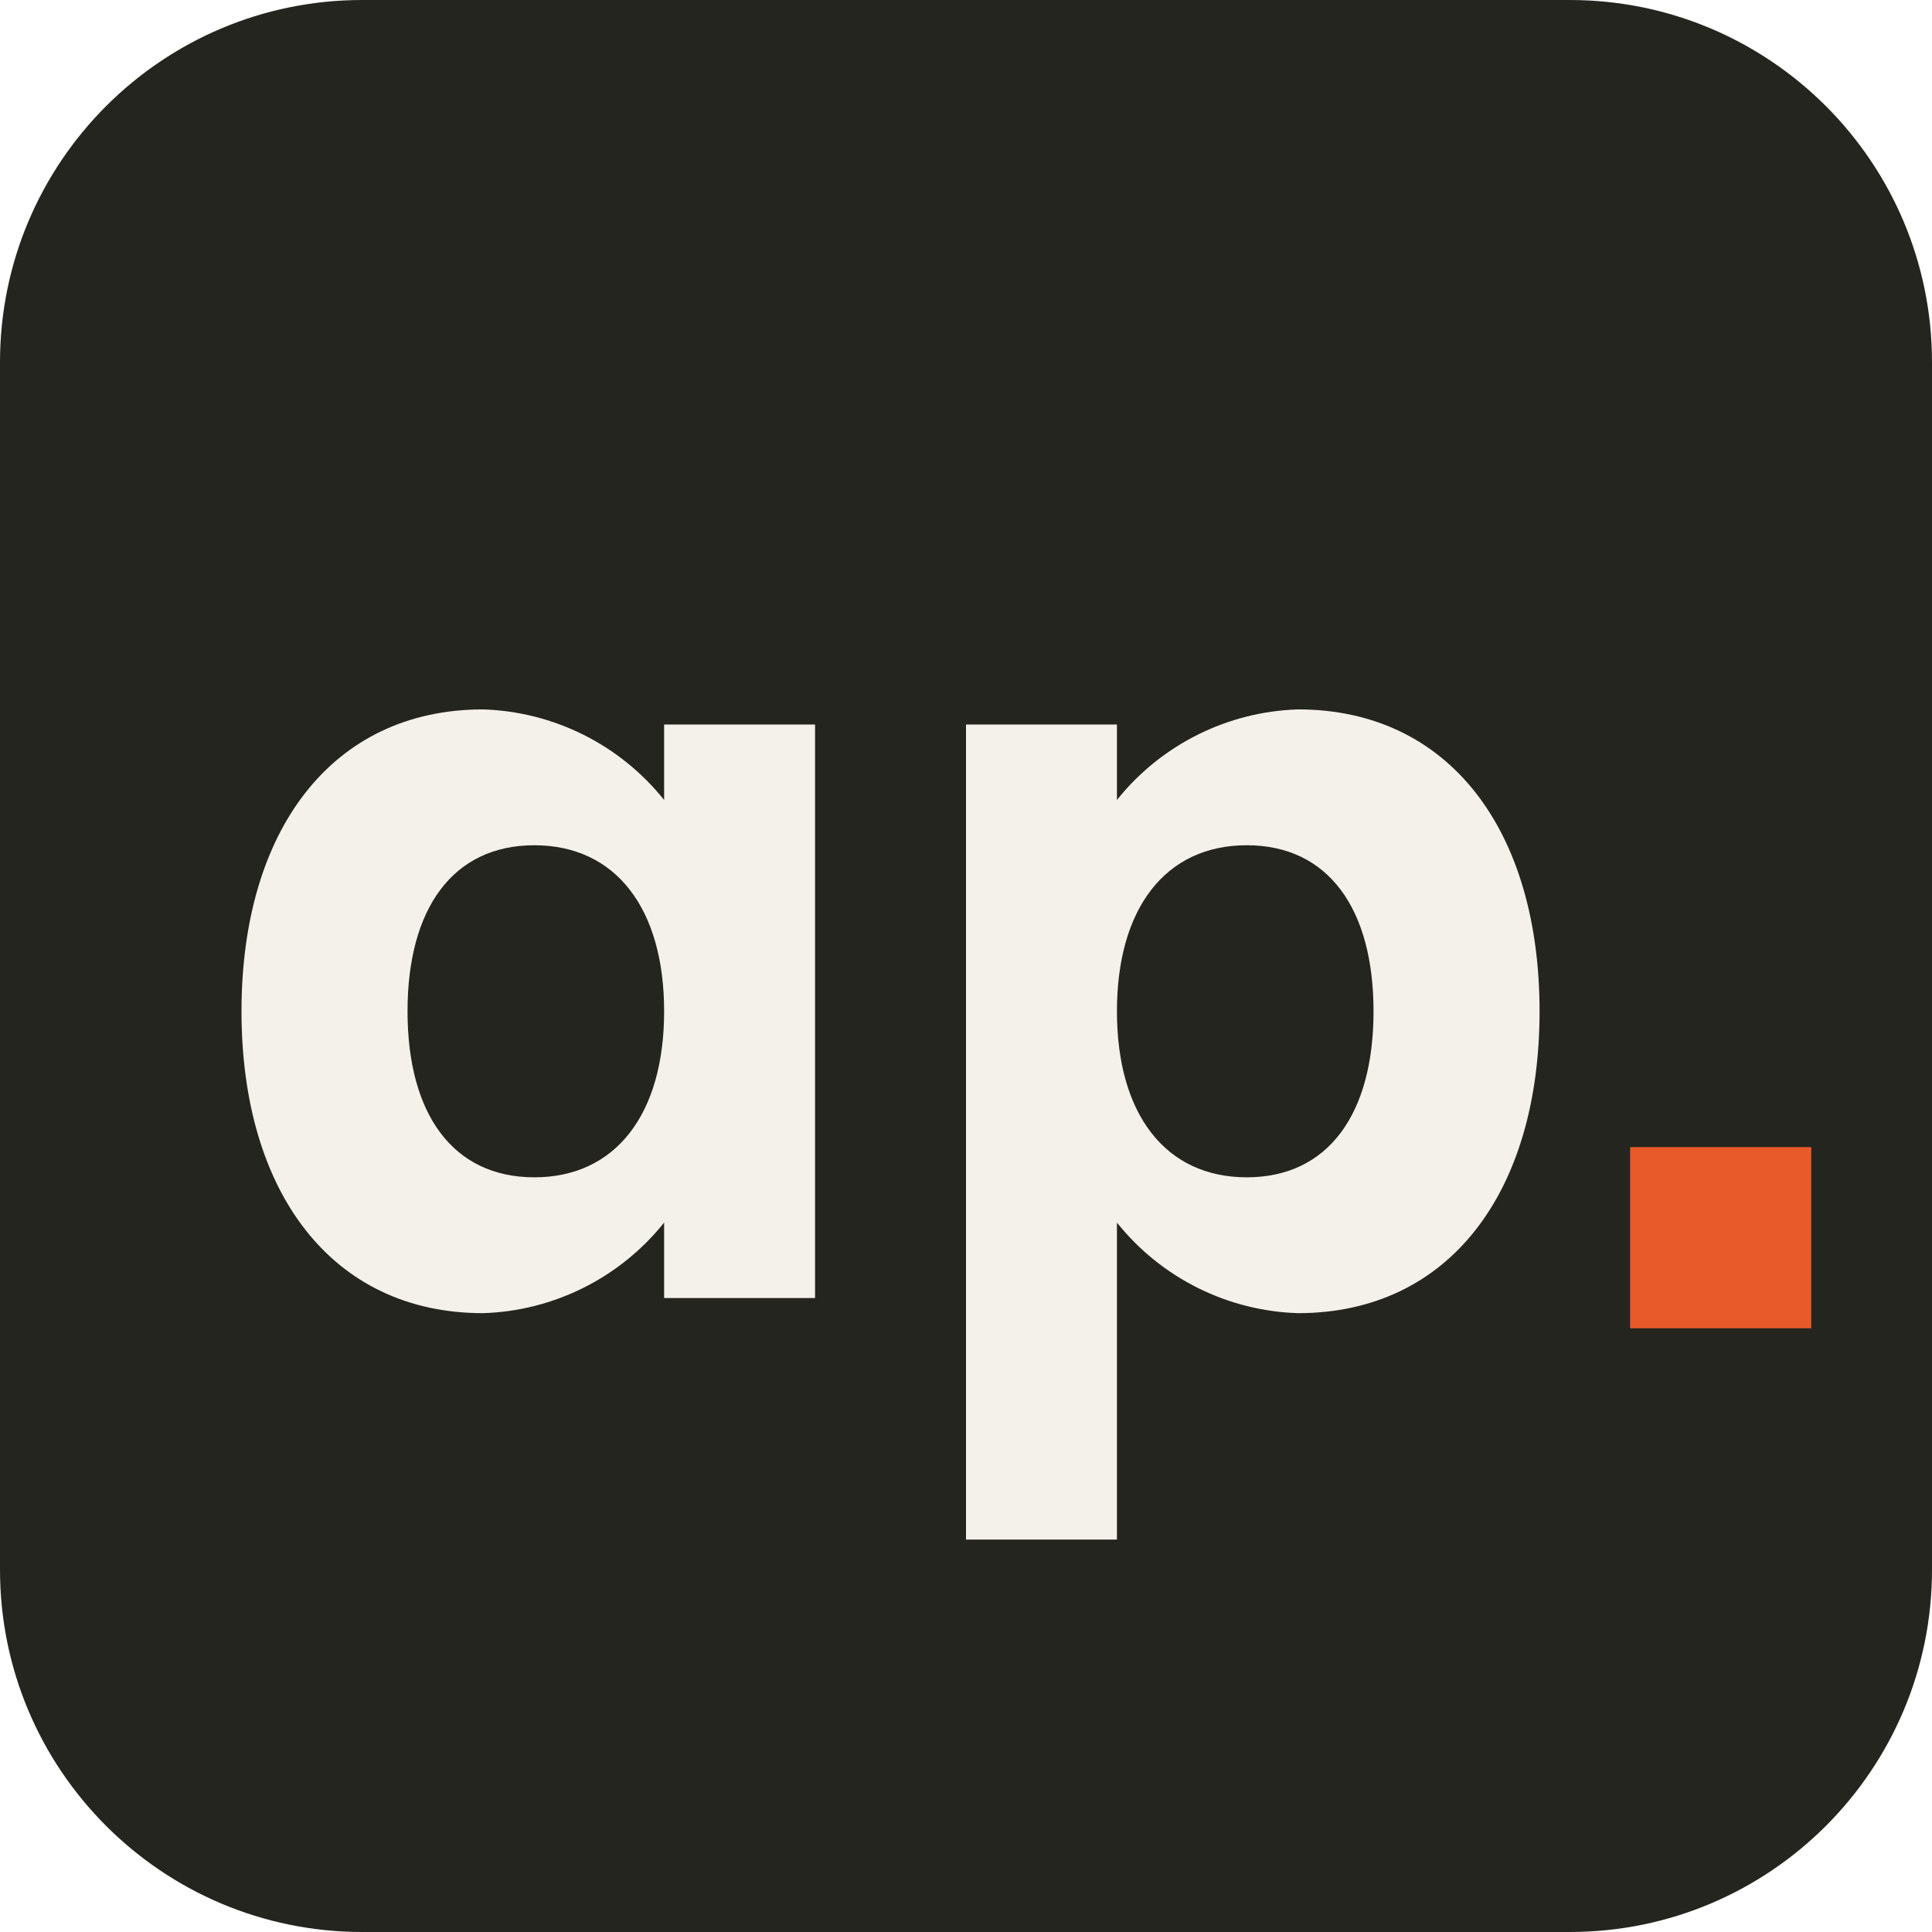
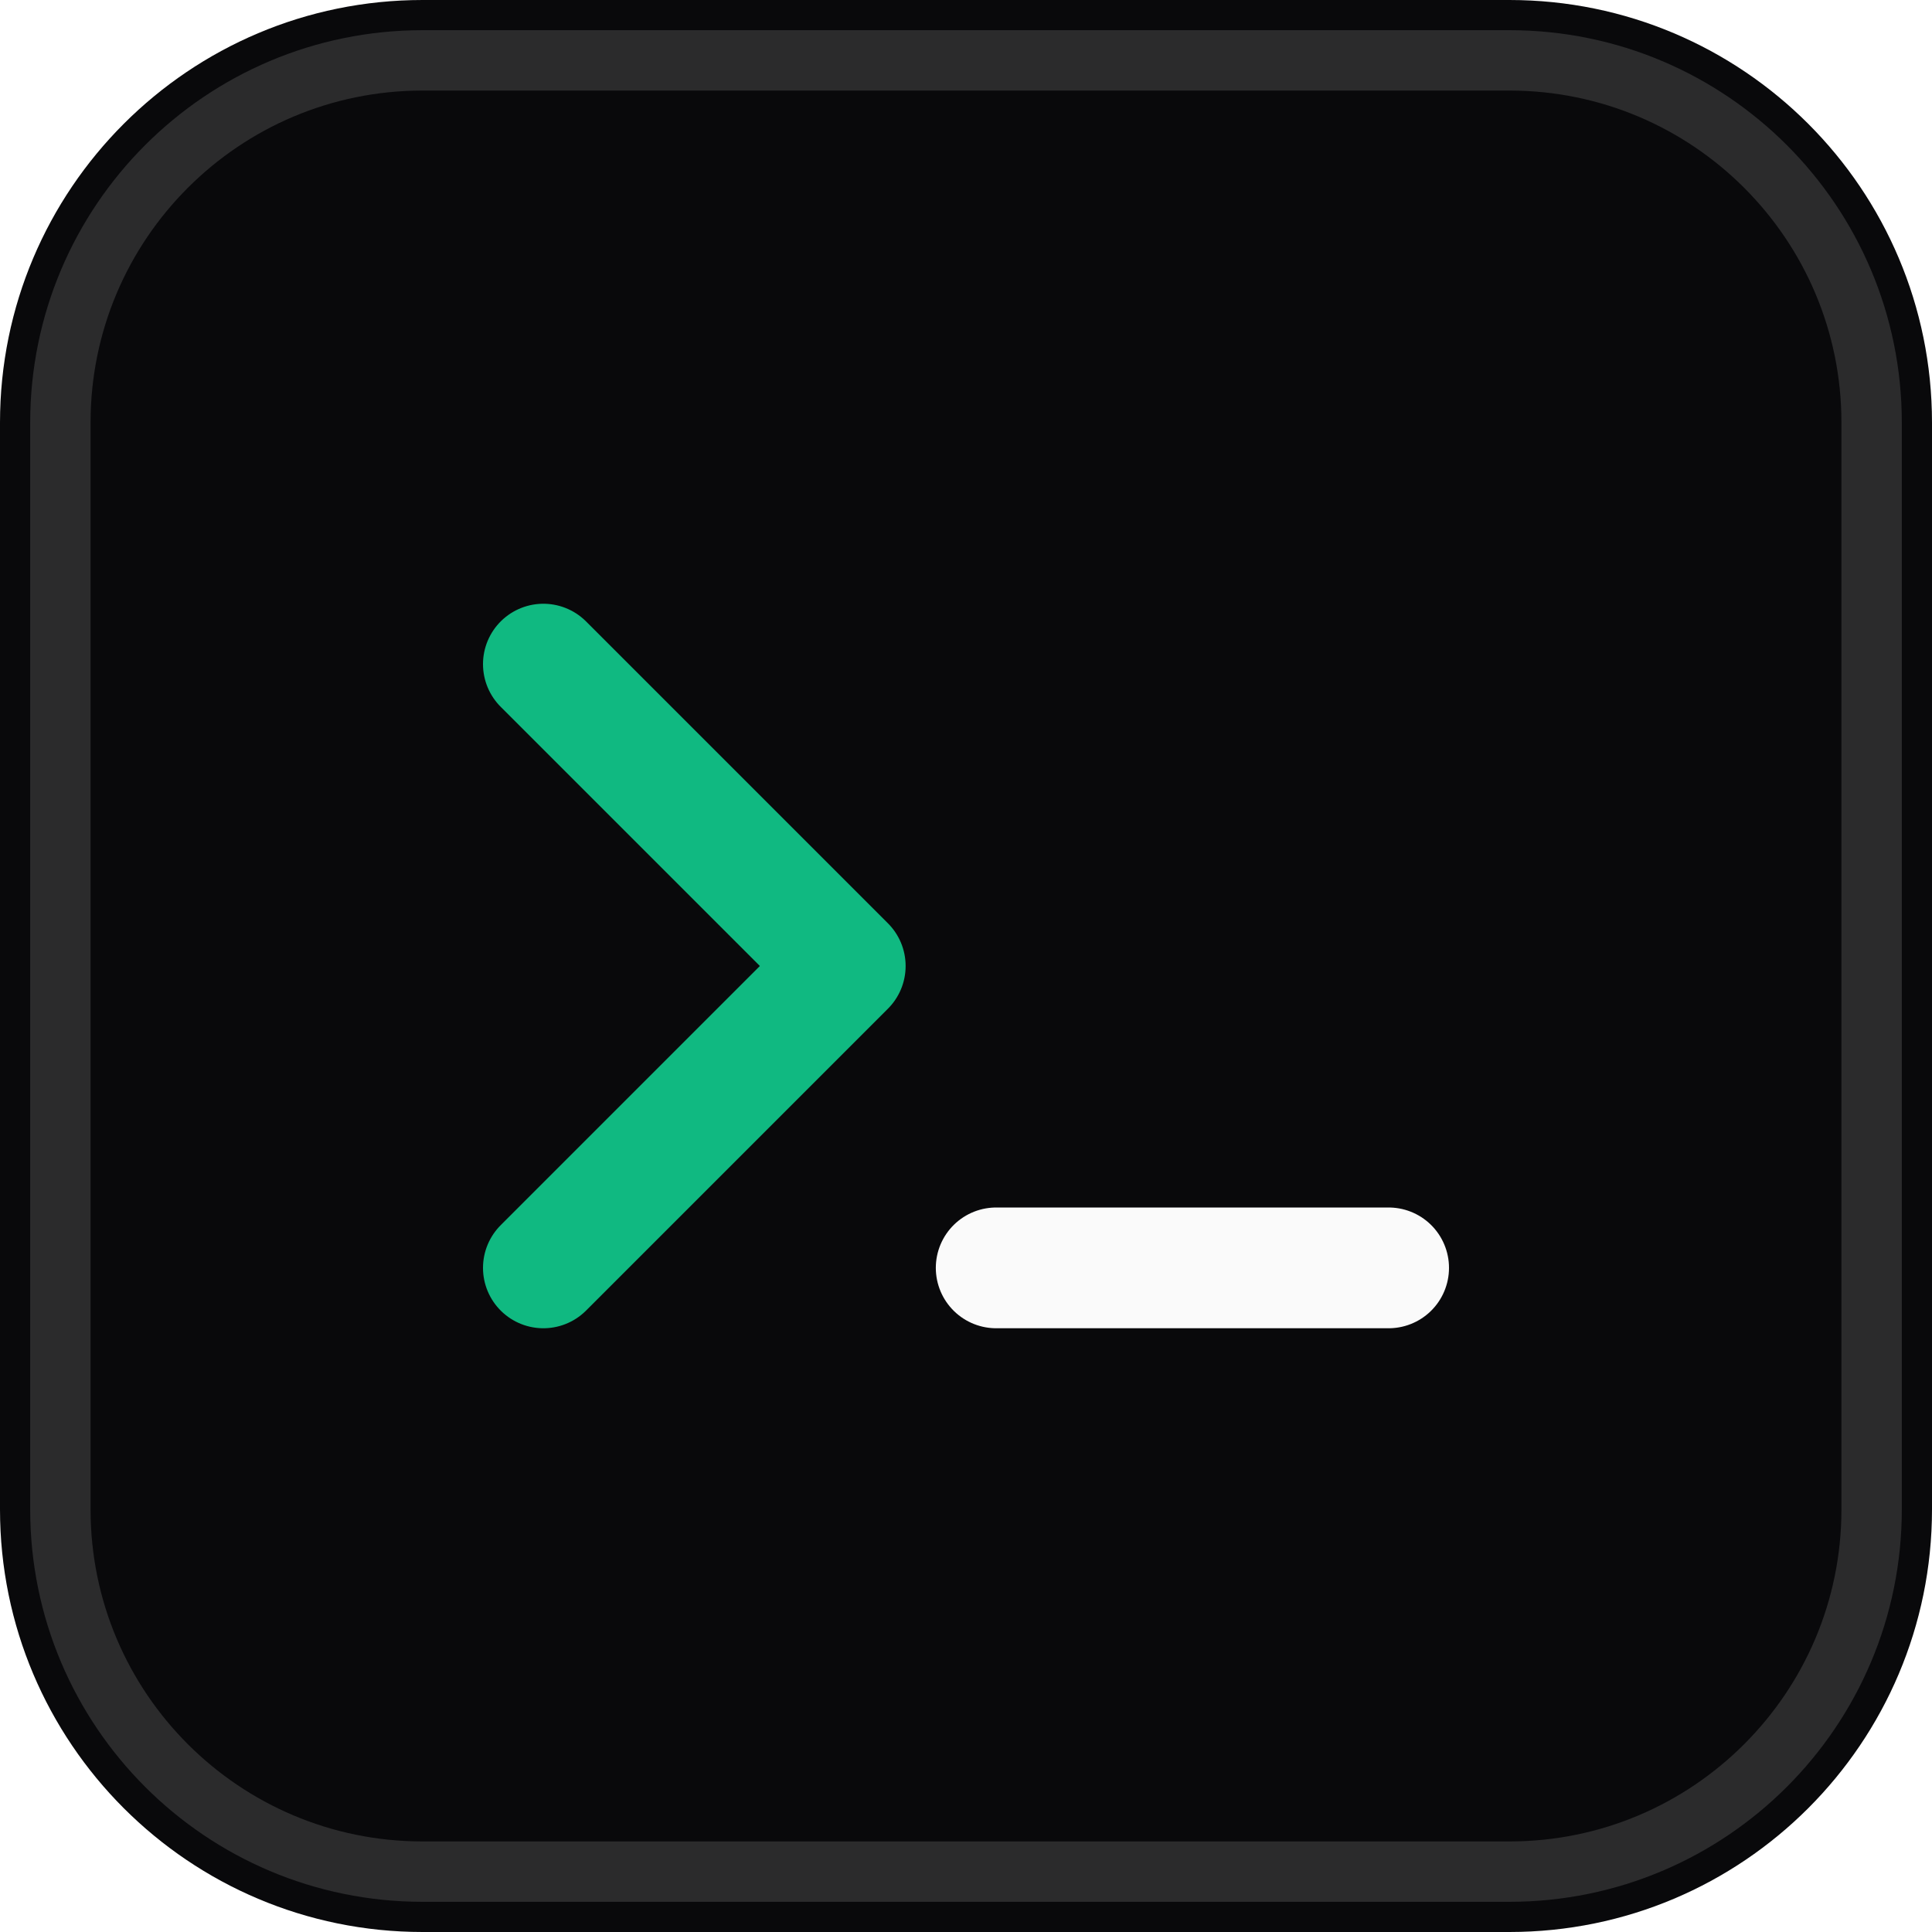
- <svg xmlns="http://www.w3.org/2000/svg" viewBox="0 0 64 64">
-   <rect width="64" height="64" rx="12" fill="#24251f" />
-   <path d="M27 24v19h-5v-2.5a8 8 0 0 1-6 3c-5 0-8-4-8-10s3-10 8-10a8 8 0 0 1 6 3V24zm-5 9.5c0-3.4-1.6-5.5-4.3-5.5s-4.2 2.1-4.2 5.5 1.5 5.5 4.2 5.5 4.3-2.1 4.3-5.5zM32 24h5v2.5a8 8 0 0 1 6-3c5 0 8 4 8 10s-3 10-8 10a8 8 0 0 1-6-3V51h-5zm5 9.5c0 3.4 1.6 5.5 4.3 5.5s4.2-2.1 4.2-5.5-1.5-5.5-4.2-5.5-4.3 2.1-4.3 5.5z" fill="#f4f1ea" />
-   <path fill="#e85a2a" d="M54 38h6v6h-6z" />
+ <svg xmlns="http://www.w3.org/2000/svg" viewBox="0 0 64 64" fill="none">
+   <rect width="64" height="64" rx="14" fill="#09090B" />
+   <rect x="2" y="2" width="60" height="60" rx="12" stroke="rgba(255,255,255,0.14)" stroke-width="2" />
+   <path d="M18 22L28 32L18 42" stroke="#10B981" stroke-width="4" stroke-linecap="round" stroke-linejoin="round" />
+   <path d="M33 42H46" stroke="#FAFAFA" stroke-width="4" stroke-linecap="round" />
</svg>
